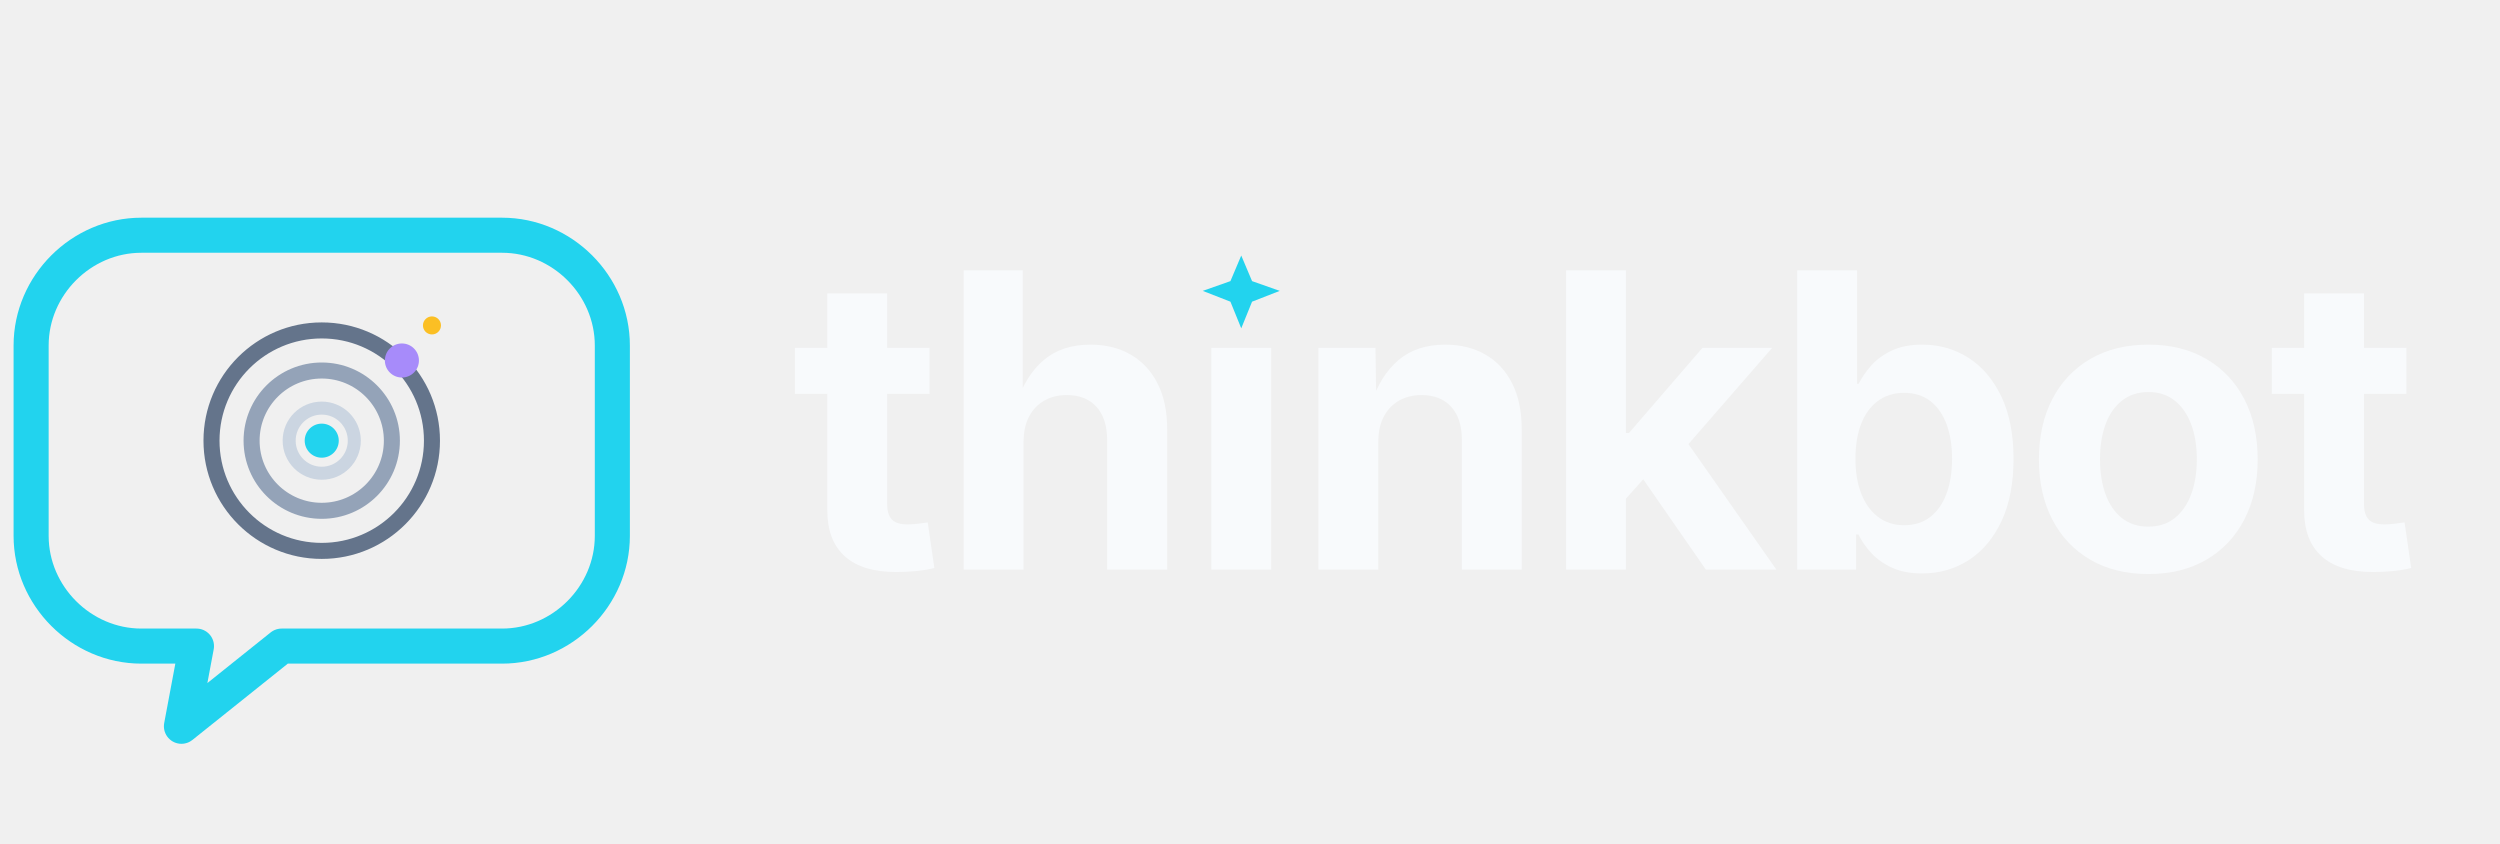
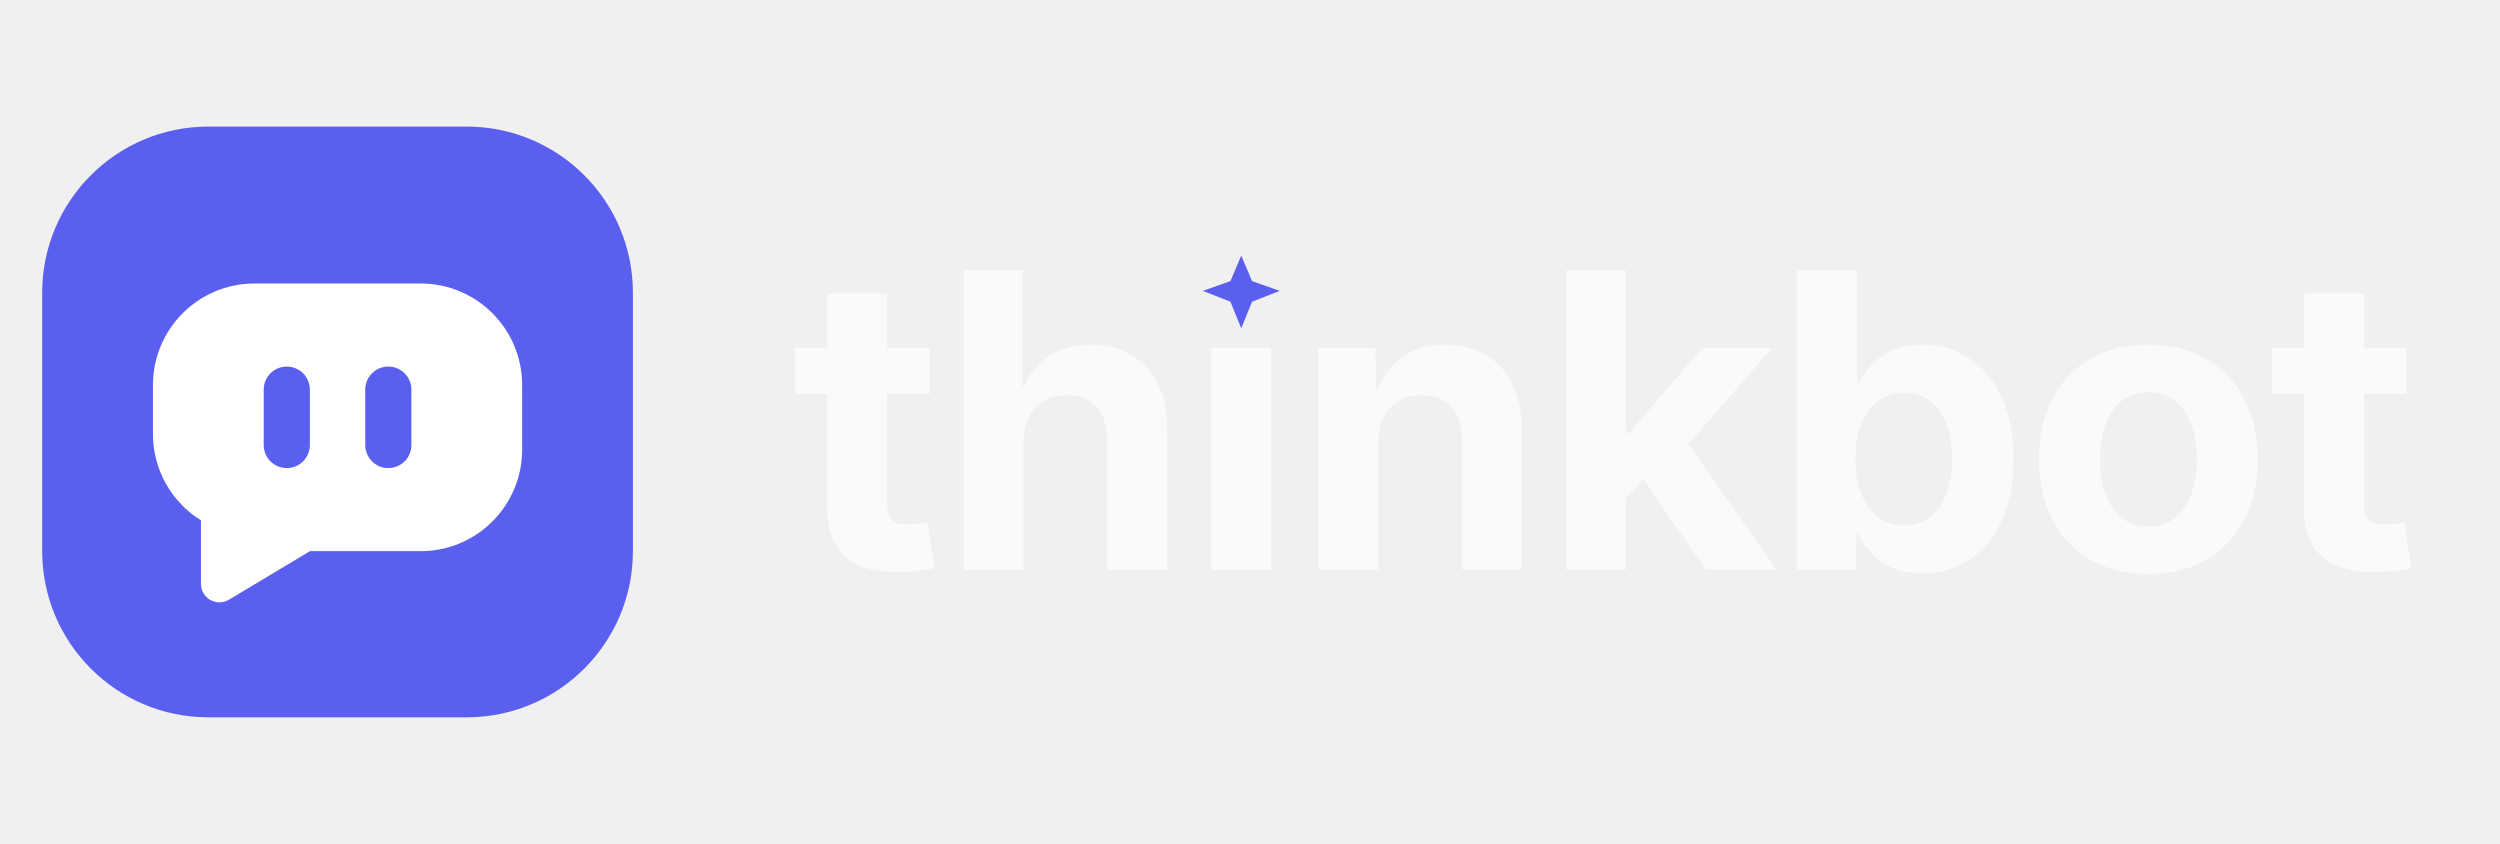
<svg xmlns="http://www.w3.org/2000/svg" viewBox="0 0 474 160" role="img" aria-label="thinkbot">
-   <g transform="translate(4,18) scale(0.95)">
-     <path fill="none" stroke="#22D3EE" stroke-width="7" stroke-linejoin="round" stroke-linecap="round" d="M24 28h72c12 0 22 10 22 22v38c0 12-10 22-22 22H52l-20 16 3-16H24c-12 0-22-10-22-22V50c0-12 10-22 22-22z" />
-     <circle cx="60" cy="69" r="22" fill="none" stroke="#64748B" stroke-width="3.2" />
-     <circle cx="60" cy="69" r="14" fill="none" stroke="#94A3B8" stroke-width="3.2" />
-     <circle cx="60" cy="69" r="6.5" fill="none" stroke="#CBD5E1" stroke-width="2.6" />
-     <circle cx="60" cy="69" r="3.4" fill="#22D3EE" />
-     <circle cx="76" cy="53" r="3.4" fill="#A78BFA" />
-     <circle cx="82" cy="46" r="1.8" fill="#FBBF24" />
+   <g transform="translate(8,24) scale(1.75)">
+     <rect width="64" height="64" rx="18" fill="#5B5FEF" />
+     <path fill="#FFF" d="M23 17h18a11 11 0 0 1 11 11v7a11 11 0 0 1-11 11H29l-8.8 5.28a2 2 0 0 1-3-1.71v-6.91A11 11 0 0 1 12 33.3V28a11 11 0 0 1 11-11Z" />
+     <g fill="#5B5FEF">
+       <rect x="24" y="26" width="5" height="11" rx="2.5" />
+       <rect x="35" y="26" width="5" height="11" rx="2.5" />
+     </g>
  </g>
  <g fill="#F8FAFC">
    <path d="M176.241 65.953V74.675H150.724V65.953ZM156.855 55.632H168.205V95.546Q168.205 97.564 169.1 98.498Q169.995 99.431 172.09 99.431Q172.852 99.431 174.051 99.297Q175.251 99.164 175.898 99.05L177.155 107.695Q175.441 108.114 173.575 108.286Q171.709 108.457 169.957 108.457Q163.482 108.457 160.169 105.467Q156.855 102.478 156.855 96.727Z" />
    <path d="M194.065 83.854V108.0H182.715V51.252H193.912V76.541H192.732Q194.446 71.209 197.892 68.276Q201.339 65.344 206.747 65.344Q211.127 65.344 214.403 67.248Q217.678 69.152 219.487 72.732Q221.296 76.312 221.296 81.34V108.0H209.908V83.358Q209.908 79.359 207.89 77.131Q205.871 74.903 202.253 74.903Q199.854 74.903 198.007 75.951Q196.159 76.998 195.112 78.979Q194.065 80.959 194.065 83.854Z" />
    <path d="M229.669 108.0V65.953H241.019V108.0Z" />
    <path d="M261.323 83.854V108.0H249.973V65.953H260.79L260.942 76.541H259.99Q261.704 71.209 265.151 68.276Q268.597 65.344 274.006 65.344Q278.385 65.344 281.661 67.248Q284.936 69.152 286.726 72.732Q288.516 76.312 288.516 81.34V108.0H277.167V83.358Q277.167 79.359 275.148 77.131Q273.13 74.903 269.511 74.903Q267.112 74.903 265.265 75.951Q263.418 76.998 262.37 78.979Q261.323 80.959 261.323 83.854Z" />
    <path d="M307.21 95.736V82.102H308.848L322.788 65.953H336.003L317.646 87.053H314.98ZM296.927 108.0V51.252H308.277V108.0ZM323.435 108.0 310.676 89.604 318.255 81.53 336.803 108.0Z" />
    <path d="M364.397 108.724Q361.122 108.724 358.741 107.638Q356.361 106.553 354.8 104.858Q353.238 103.163 352.362 101.335H351.905V108.0H340.746V51.252H352.095V72.771H352.4Q353.314 70.942 354.838 69.248Q356.361 67.553 358.722 66.448Q361.084 65.344 364.473 65.344Q369.31 65.344 373.214 67.838Q377.118 70.333 379.441 75.151Q381.764 79.969 381.764 87.015Q381.764 93.946 379.498 98.783Q377.232 103.62 373.309 106.172Q369.386 108.724 364.397 108.724ZM361.008 99.583Q363.978 99.583 365.997 98.002Q368.015 96.422 369.063 93.584Q370.11 90.747 370.11 86.977Q370.11 83.244 369.063 80.426Q368.015 77.607 365.997 76.046Q363.978 74.484 361.008 74.484Q358.113 74.484 356.037 76.027Q353.962 77.569 352.876 80.369Q351.791 83.168 351.791 86.977Q351.791 90.785 352.895 93.604Q354 96.422 356.075 98.002Q358.151 99.583 361.008 99.583Z" />
    <path d="M407.338 108.838Q400.978 108.838 396.312 106.115Q391.647 103.392 389.114 98.498Q386.581 93.604 386.581 87.129Q386.581 80.578 389.114 75.684Q391.647 70.79 396.312 68.067Q400.978 65.344 407.338 65.344Q413.661 65.344 418.326 68.067Q422.992 70.79 425.524 75.684Q428.057 80.578 428.057 87.129Q428.057 93.604 425.524 98.498Q422.992 103.392 418.326 106.115Q413.661 108.838 407.338 108.838ZM407.338 99.85Q410.309 99.85 412.347 98.212Q414.384 96.574 415.451 93.699Q416.517 90.823 416.517 87.091Q416.517 83.32 415.451 80.464Q414.384 77.607 412.347 75.97Q410.309 74.332 407.338 74.332Q404.368 74.332 402.311 75.97Q400.254 77.607 399.207 80.464Q398.16 83.32 398.16 87.091Q398.16 90.823 399.207 93.699Q400.254 96.574 402.292 98.212Q404.33 99.85 407.338 99.85Z" />
    <path d="M456.247 65.953V74.675H430.73V65.953ZM436.862 55.632H448.211V95.546Q448.211 97.564 449.106 98.498Q450.001 99.431 452.096 99.431Q452.858 99.431 454.058 99.297Q455.257 99.164 455.905 99.05L457.162 107.695Q455.448 108.114 453.581 108.286Q451.715 108.457 449.963 108.457Q443.489 108.457 440.175 105.467Q436.862 102.478 436.862 96.727Z" />
  </g>
-   <path transform="translate(227.84,48.45)" d="M7.5 0l2.05 4.85L14.8 6.7l-5.25 2.05L7.5 13.8 5.45 8.75 0.2 6.7l5.25-1.85z" fill="#22D3EE" />
+   <path transform="translate(227.84,48.45)" d="M7.5 0l2.05 4.85L14.8 6.7l-5.25 2.05L7.5 13.8 5.45 8.75 0.2 6.7l5.25-1.85z" fill="#5B5FEF" />
</svg>
